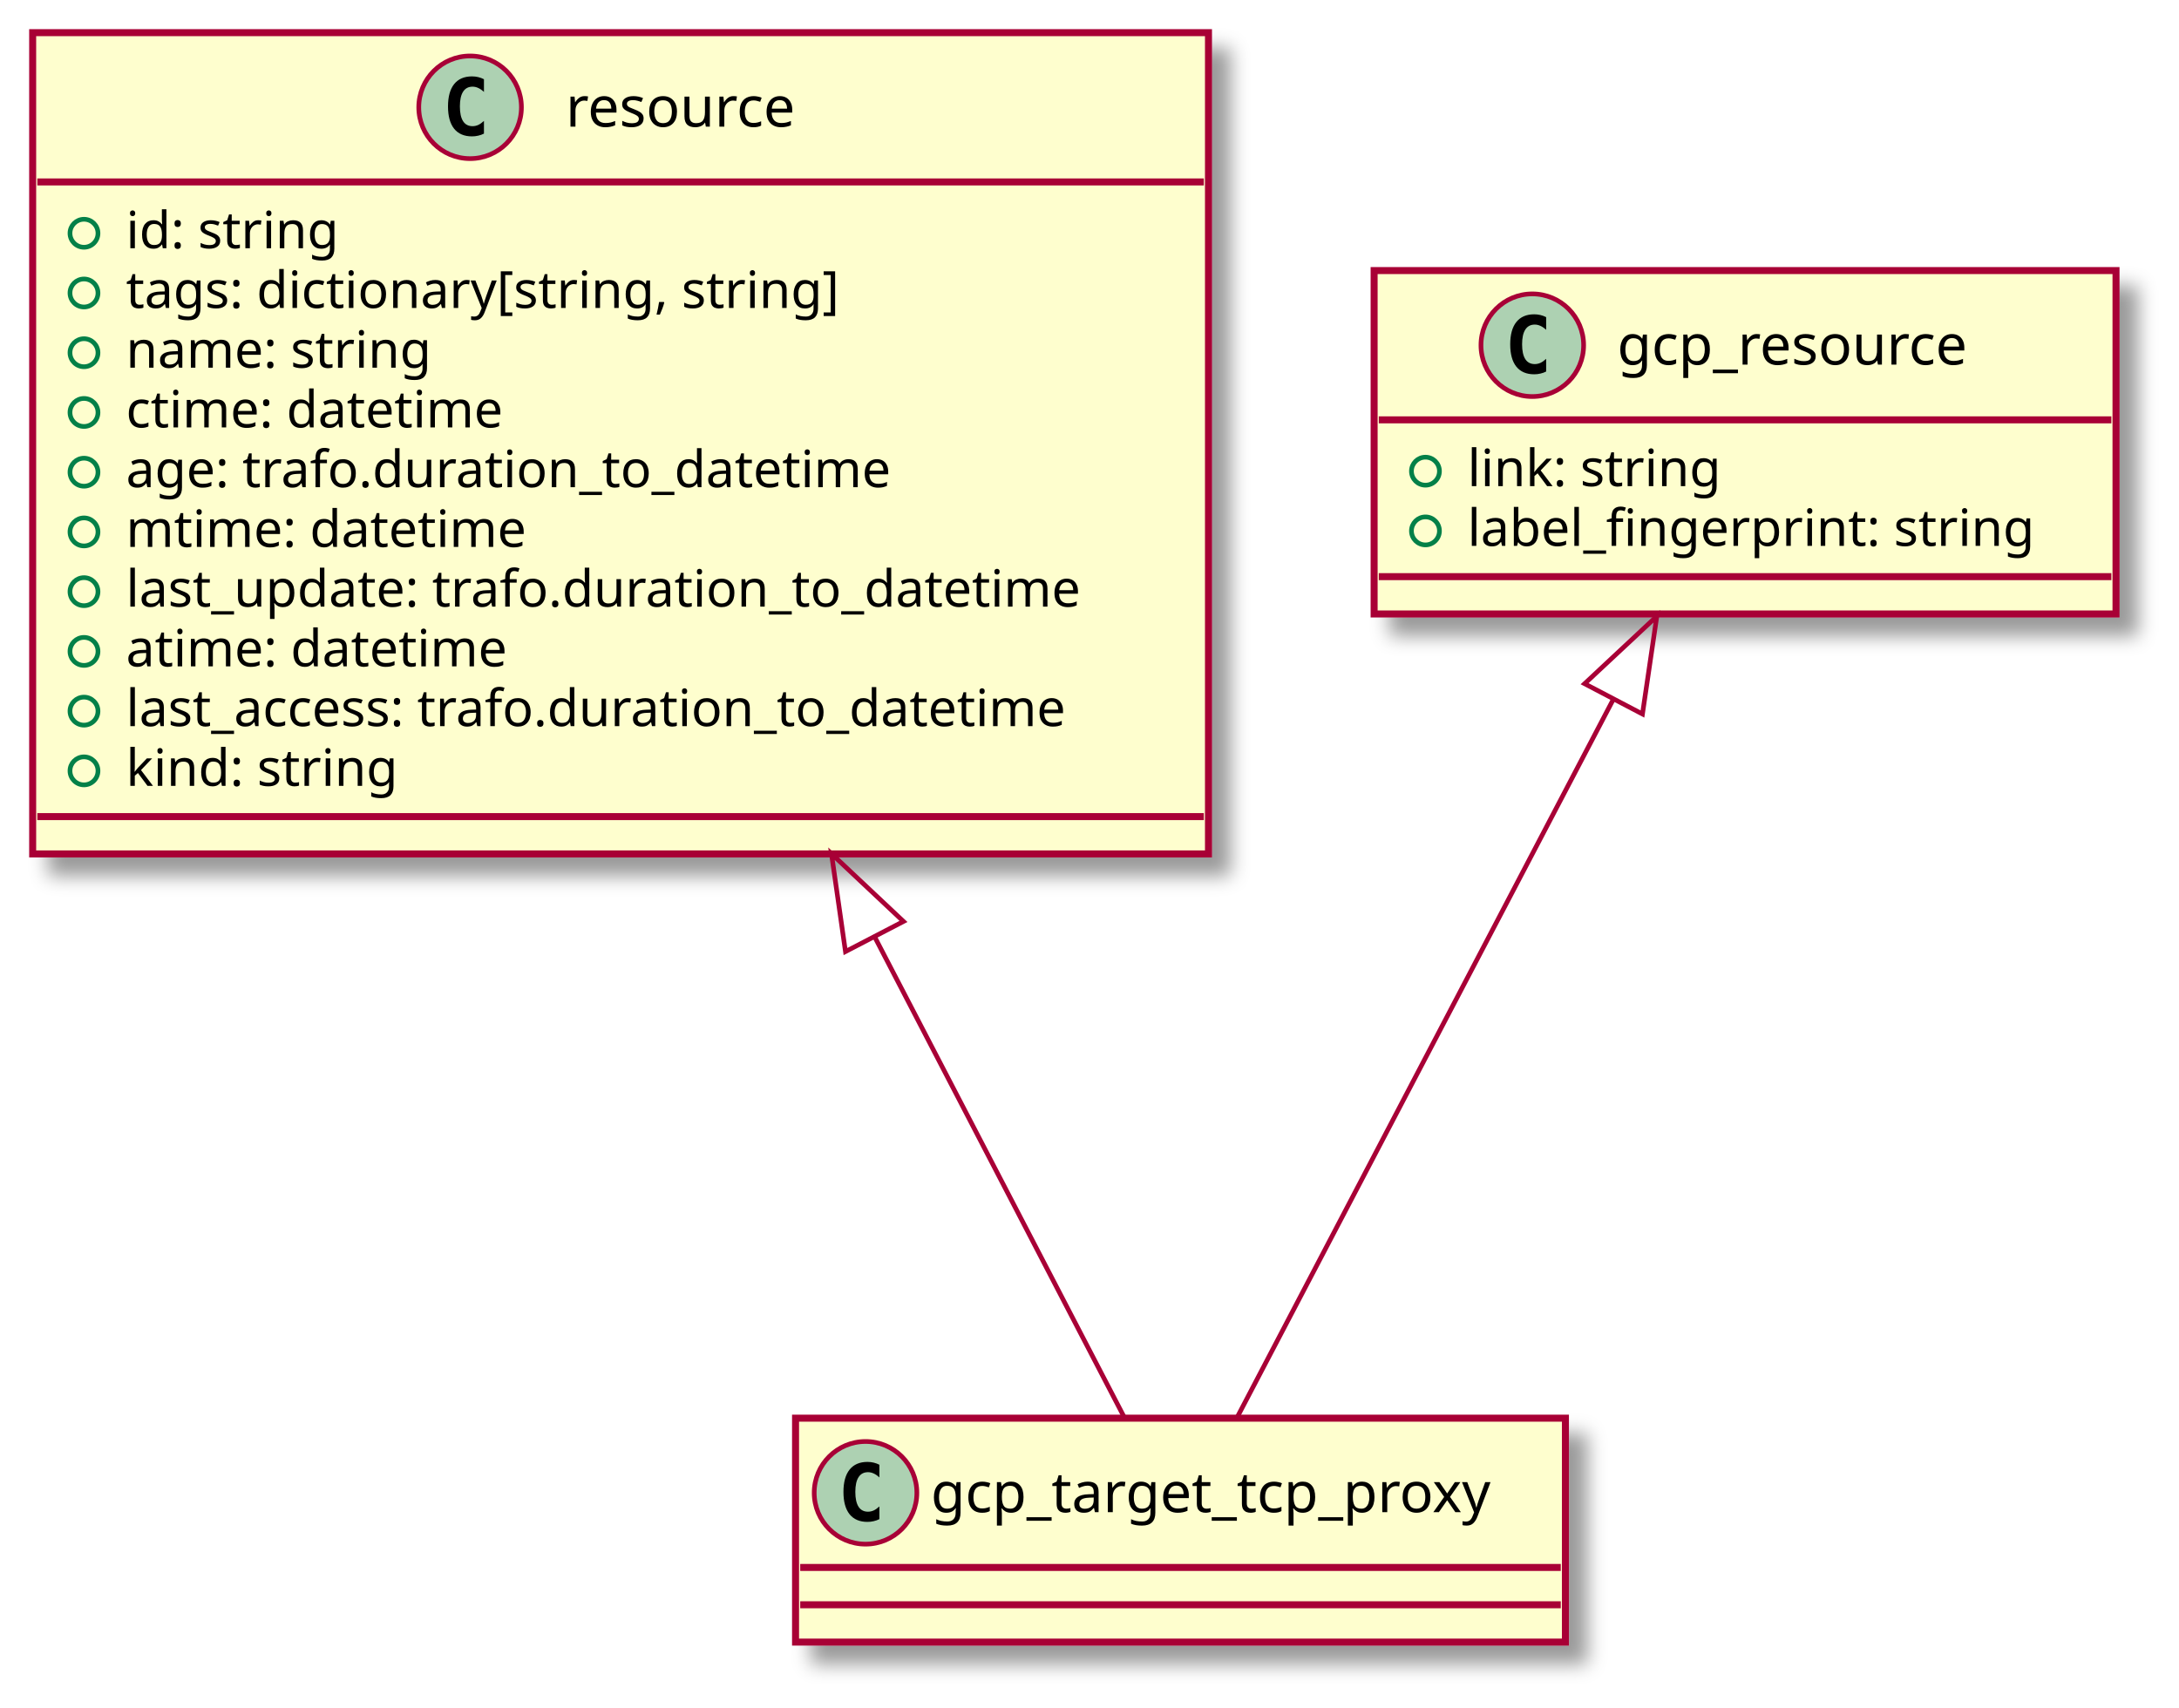
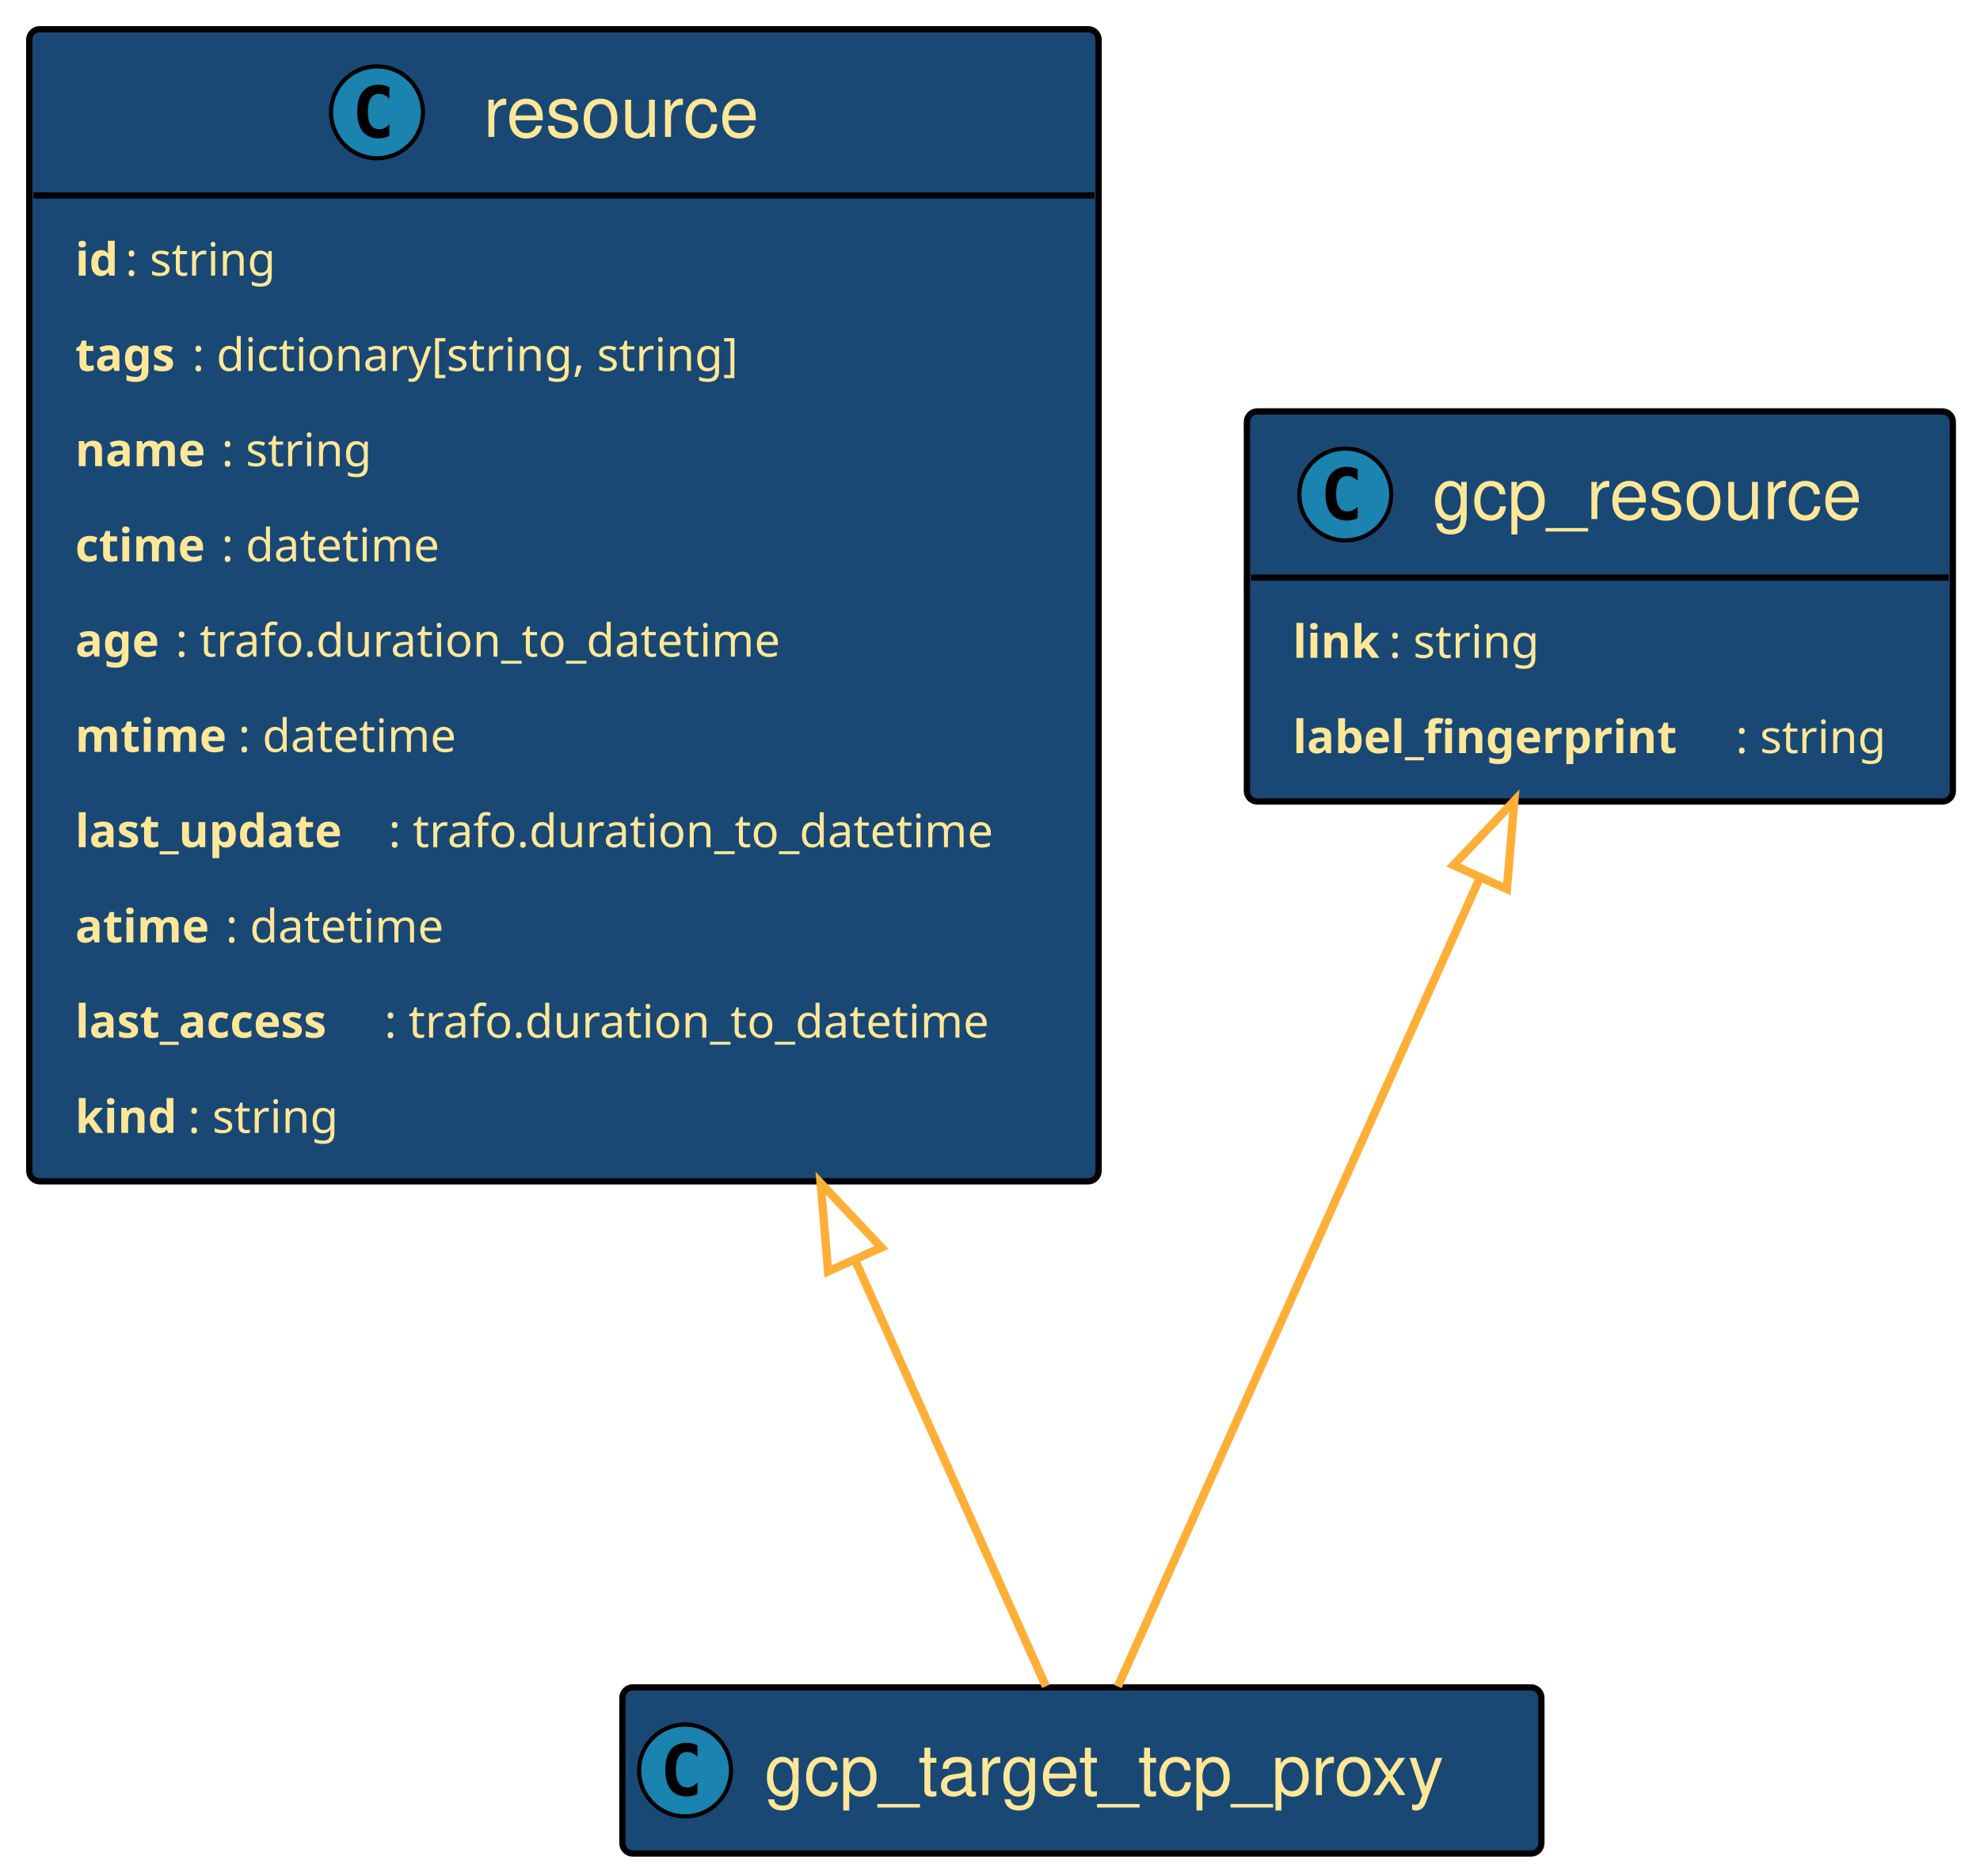
- <svg xmlns="http://www.w3.org/2000/svg" contentScriptType="application/ecmascript" contentStyleType="text/css" height="366px" preserveAspectRatio="none" style="width:467px;height:366px;background:#00000000;" version="1.1" viewBox="0 0 467 366" width="467px" zoomAndPan="magnify">
-   <defs>
-     <filter height="300%" id="f1pbaqsr2psg6c" width="300%" x="-1" y="-1">
-       <feGaussianBlur result="blurOut" stdDeviation="2.0" />
-       <feColorMatrix in="blurOut" result="blurOut2" type="matrix" values="0 0 0 0 0 0 0 0 0 0 0 0 0 0 0 0 0 0 .4 0" />
-       <feOffset dx="4.0" dy="4.0" in="blurOut2" result="blurOut3" />
-       <feBlend in="SourceGraphic" in2="blurOut3" mode="normal" />
-     </filter>
-   </defs>
+ <svg xmlns="http://www.w3.org/2000/svg" contentScriptType="application/ecmascript" contentStyleType="text/css" height="449px" preserveAspectRatio="none" style="width:474px;height:449px;background:#00000000;" version="1.1" viewBox="0 0 474 449" width="474px" zoomAndPan="magnify">
+   <defs />
  <g>
-     <rect codeLine="2" fill="#FEFECE" filter="url(#f1pbaqsr2psg6c)" height="176.047" id="resource" style="stroke:#A80036;stroke-width:1.5;" width="252" x="7" y="7" />
-     <ellipse cx="100.75" cy="23" fill="#ADD1B2" rx="11" ry="11" style="stroke:#A80036;stroke-width:1.0;" />
-     <path d="M103.719,28.641 Q103.141,28.938 102.5,29.078 Q101.859,29.234 101.156,29.234 Q98.656,29.234 97.328,27.594 Q96.016,25.938 96.016,22.812 Q96.016,19.688 97.328,18.031 Q98.656,16.375 101.156,16.375 Q101.859,16.375 102.5,16.531 Q103.156,16.688 103.719,16.984 L103.719,19.703 Q103.094,19.125 102.5,18.859 Q101.906,18.578 101.281,18.578 Q99.938,18.578 99.25,19.656 Q98.562,20.719 98.562,22.812 Q98.562,24.906 99.25,25.984 Q99.938,27.047 101.281,27.047 Q101.906,27.047 102.5,26.781 Q103.094,26.5 103.719,25.922 L103.719,28.641 Z " fill="#000000" />
-     <text fill="#000000" font-family="sans-serif" font-size="12" lengthAdjust="spacing" textLength="56" x="121.25" y="27.154">resource</text>
-     <line style="stroke:#A80036;stroke-width:1.5;" x1="8" x2="258" y1="39" y2="39" />
-     <ellipse cx="18" cy="50" rx="3" ry="3" style="stroke:#038048;stroke-width:1.0;fill:none;" />
-     <text fill="#000000" font-family="sans-serif" font-size="11" lengthAdjust="spacing" textLength="51" x="27" y="53.21">id: string</text>
-     <ellipse cx="18" cy="62.805" rx="3" ry="3" style="stroke:#038048;stroke-width:1.0;fill:none;" />
-     <text fill="#000000" font-family="sans-serif" font-size="11" lengthAdjust="spacing" textLength="170" x="27" y="66.015">tags: dictionary[string, string]</text>
-     <ellipse cx="18" cy="75.609" rx="3" ry="3" style="stroke:#038048;stroke-width:1.0;fill:none;" />
-     <text fill="#000000" font-family="sans-serif" font-size="11" lengthAdjust="spacing" textLength="73" x="27" y="78.82">name: string</text>
-     <ellipse cx="18" cy="88.414" rx="3" ry="3" style="stroke:#038048;stroke-width:1.0;fill:none;" />
-     <text fill="#000000" font-family="sans-serif" font-size="11" lengthAdjust="spacing" textLength="89" x="27" y="91.624">ctime: datetime</text>
-     <ellipse cx="18" cy="101.219" rx="3" ry="3" style="stroke:#038048;stroke-width:1.0;fill:none;" />
-     <text fill="#000000" font-family="sans-serif" font-size="11" lengthAdjust="spacing" textLength="180" x="27" y="104.429">age: trafo.duration_to_datetime</text>
-     <ellipse cx="18" cy="114.023" rx="3" ry="3" style="stroke:#038048;stroke-width:1.0;fill:none;" />
-     <text fill="#000000" font-family="sans-serif" font-size="11" lengthAdjust="spacing" textLength="94" x="27" y="117.234">mtime: datetime</text>
-     <ellipse cx="18" cy="126.828" rx="3" ry="3" style="stroke:#038048;stroke-width:1.0;fill:none;" />
-     <text fill="#000000" font-family="sans-serif" font-size="11" lengthAdjust="spacing" textLength="225" x="27" y="130.039">last_update: trafo.duration_to_datetime</text>
-     <ellipse cx="18" cy="139.633" rx="3" ry="3" style="stroke:#038048;stroke-width:1.0;fill:none;" />
-     <text fill="#000000" font-family="sans-serif" font-size="11" lengthAdjust="spacing" textLength="90" x="27" y="142.843">atime: datetime</text>
-     <ellipse cx="18" cy="152.438" rx="3" ry="3" style="stroke:#038048;stroke-width:1.0;fill:none;" />
-     <text fill="#000000" font-family="sans-serif" font-size="11" lengthAdjust="spacing" textLength="226" x="27" y="155.648">last_access: trafo.duration_to_datetime</text>
-     <ellipse cx="18" cy="165.242" rx="3" ry="3" style="stroke:#038048;stroke-width:1.0;fill:none;" />
-     <text fill="#000000" font-family="sans-serif" font-size="11" lengthAdjust="spacing" textLength="64" x="27" y="168.453">kind: string</text>
-     <line style="stroke:#A80036;stroke-width:1.5;" x1="8" x2="258" y1="175.047" y2="175.047" />
-     <rect codeLine="14" fill="#FEFECE" filter="url(#f1pbaqsr2psg6c)" height="73.609" id="gcp_resource" style="stroke:#A80036;stroke-width:1.5;" width="159" x="294.5" y="58" />
-     <ellipse cx="328.4" cy="74" fill="#ADD1B2" rx="11" ry="11" style="stroke:#A80036;stroke-width:1.0;" />
-     <path d="M331.369,79.641 Q330.791,79.938 330.15,80.078 Q329.509,80.234 328.806,80.234 Q326.306,80.234 324.978,78.594 Q323.666,76.938 323.666,73.812 Q323.666,70.688 324.978,69.031 Q326.306,67.375 328.806,67.375 Q329.509,67.375 330.15,67.531 Q330.806,67.688 331.369,67.984 L331.369,70.703 Q330.744,70.125 330.15,69.859 Q329.556,69.578 328.931,69.578 Q327.587,69.578 326.9,70.656 Q326.212,71.719 326.212,73.812 Q326.212,75.906 326.9,76.984 Q327.587,78.047 328.931,78.047 Q329.556,78.047 330.15,77.781 Q330.744,77.5 331.369,76.922 L331.369,79.641 Z " fill="#000000" />
-     <text fill="#000000" font-family="sans-serif" font-size="12" lengthAdjust="spacing" textLength="85" x="346.6" y="78.154">gcp_resource</text>
-     <line style="stroke:#A80036;stroke-width:1.5;" x1="295.5" x2="452.5" y1="90" y2="90" />
-     <ellipse cx="305.5" cy="101" rx="3" ry="3" style="stroke:#038048;stroke-width:1.0;fill:none;" />
-     <text fill="#000000" font-family="sans-serif" font-size="11" lengthAdjust="spacing" textLength="60" x="314.5" y="104.21">link: string</text>
-     <ellipse cx="305.5" cy="113.805" rx="3" ry="3" style="stroke:#038048;stroke-width:1.0;fill:none;" />
-     <text fill="#000000" font-family="sans-serif" font-size="11" lengthAdjust="spacing" textLength="133" x="314.5" y="117.015">label_fingerprint: string</text>
-     <line style="stroke:#A80036;stroke-width:1.5;" x1="295.5" x2="452.5" y1="123.609" y2="123.609" />
-     <rect codeLine="18" fill="#FEFECE" filter="url(#f1pbaqsr2psg6c)" height="48" id="gcp_target_tcp_proxy" style="stroke:#A80036;stroke-width:1.5;" width="165" x="170.5" y="304" />
-     <ellipse cx="185.5" cy="320" fill="#ADD1B2" rx="11" ry="11" style="stroke:#A80036;stroke-width:1.0;" />
-     <path d="M188.469,325.641 Q187.891,325.938 187.25,326.078 Q186.609,326.234 185.906,326.234 Q183.406,326.234 182.078,324.594 Q180.766,322.938 180.766,319.812 Q180.766,316.688 182.078,315.031 Q183.406,313.375 185.906,313.375 Q186.609,313.375 187.25,313.531 Q187.906,313.688 188.469,313.984 L188.469,316.703 Q187.844,316.125 187.25,315.859 Q186.656,315.578 186.031,315.578 Q184.688,315.578 184,316.656 Q183.312,317.719 183.312,319.812 Q183.312,321.906 184,322.984 Q184.688,324.047 186.031,324.047 Q186.656,324.047 187.25,323.781 Q187.844,323.5 188.469,322.922 L188.469,325.641 Z " fill="#000000" />
-     <text fill="#000000" font-family="sans-serif" font-size="12" lengthAdjust="spacing" textLength="133" x="199.5" y="324.154">gcp_target_tcp_proxy</text>
-     <line style="stroke:#A80036;stroke-width:1.5;" x1="171.5" x2="334.5" y1="336" y2="336" />
-     <line style="stroke:#A80036;stroke-width:1.5;" x1="171.5" x2="334.5" y1="344" y2="344" />
-     <path codeLine="21" d="M345.73,149.97 C320.2,198.7 283.86,268.09 265.16,303.79 " fill="none" id="gcp_resource-backto-gcp_target_tcp_proxy" style="stroke:#A80036;stroke-width:1.0;" />
-     <polygon fill="none" points="339.61,146.56,355.09,132.09,352.01,153.06,339.61,146.56" style="stroke:#A80036;stroke-width:1.0;" />
-     <path codeLine="22" d="M187.46,200.83 C207.48,239.37 228.33,279.51 240.99,303.89 " fill="none" id="resource-backto-gcp_target_tcp_proxy" style="stroke:#A80036;stroke-width:1.0;" />
-     <polygon fill="none" points="181.2,203.98,178.2,183,193.63,197.52,181.2,203.98" style="stroke:#A80036;stroke-width:1.0;" />
+     <rect codeLine="17" fill="#194875" height="275.836" id="resource" rx="2.5" ry="2.5" style="stroke:#000000;stroke-width:1.5;" width="256" x="7" y="7" />
+     <ellipse cx="90.25" cy="26.895" fill="#1A83AF" rx="11" ry="11" style="stroke:#000000;stroke-width:1.0;" />
+     <path d="M93.219,32.535 Q92.641,32.832 92,32.973 Q91.359,33.129 90.656,33.129 Q88.156,33.129 86.828,31.488 Q85.516,29.832 85.516,26.707 Q85.516,23.582 86.828,21.926 Q88.156,20.27 90.656,20.27 Q91.359,20.27 92,20.426 Q92.656,20.582 93.219,20.879 L93.219,23.598 Q92.594,23.02 92,22.754 Q91.406,22.473 90.781,22.473 Q89.438,22.473 88.75,23.551 Q88.062,24.613 88.062,26.707 Q88.062,28.801 88.75,29.879 Q89.438,30.941 90.781,30.941 Q91.406,30.941 92,30.676 Q92.594,30.395 93.219,29.816 L93.219,32.535 Z " fill="#000000" />
+     <text fill="#FFE797" font-family="Helvetica" font-size="17" lengthAdjust="spacing" textLength="71" x="115.75" y="32.78">resource</text>
+     <line style="stroke:#000000;stroke-width:1.5;" x1="8" x2="262" y1="46.789" y2="46.789" />
+     <text fill="#FFE797" font-family="sans-serif" font-size="11" font-weight="bold" lengthAdjust="spacing" textLength="12" x="18" y="65.999">id</text>
+     <text fill="#FFE797" font-family="sans-serif" font-size="11" lengthAdjust="spacing" textLength="41" x="30" y="65.999">: string</text>
+     <text fill="#FFE797" font-family="sans-serif" font-size="11" font-weight="bold" lengthAdjust="spacing" textLength="28" x="18" y="88.804">tags</text>
+     <text fill="#FFE797" font-family="sans-serif" font-size="11" lengthAdjust="spacing" textLength="145" x="46" y="88.804">: dictionary[string, string]</text>
+     <text fill="#FFE797" font-family="sans-serif" font-size="11" font-weight="bold" lengthAdjust="spacing" textLength="35" x="18" y="111.609">name</text>
+     <text fill="#FFE797" font-family="sans-serif" font-size="11" lengthAdjust="spacing" textLength="41" x="53" y="111.609">: string</text>
+     <text fill="#FFE797" font-family="sans-serif" font-size="11" font-weight="bold" lengthAdjust="spacing" textLength="35" x="18" y="134.414">ctime</text>
+     <text fill="#FFE797" font-family="sans-serif" font-size="11" lengthAdjust="spacing" textLength="58" x="53" y="134.414">: datetime</text>
+     <text fill="#FFE797" font-family="sans-serif" font-size="11" font-weight="bold" lengthAdjust="spacing" textLength="24" x="18" y="157.218">age</text>
+     <text fill="#FFE797" font-family="sans-serif" font-size="11" lengthAdjust="spacing" textLength="159" x="42" y="157.218">: trafo.duration_to_datetime</text>
+     <text fill="#FFE797" font-family="sans-serif" font-size="11" font-weight="bold" lengthAdjust="spacing" textLength="39" x="18" y="180.023">mtime</text>
+     <text fill="#FFE797" font-family="sans-serif" font-size="11" lengthAdjust="spacing" textLength="58" x="57" y="180.023">: datetime</text>
+     <text fill="#FFE797" font-family="sans-serif" font-size="11" font-weight="bold" lengthAdjust="spacing" textLength="75" x="18" y="202.828">last_update</text>
+     <text fill="#FFE797" font-family="sans-serif" font-size="11" lengthAdjust="spacing" textLength="159" x="93" y="202.828">: trafo.duration_to_datetime</text>
+     <text fill="#FFE797" font-family="sans-serif" font-size="11" font-weight="bold" lengthAdjust="spacing" textLength="36" x="18" y="225.632">atime</text>
+     <text fill="#FFE797" font-family="sans-serif" font-size="11" lengthAdjust="spacing" textLength="58" x="54" y="225.632">: datetime</text>
+     <text fill="#FFE797" font-family="sans-serif" font-size="11" font-weight="bold" lengthAdjust="spacing" textLength="74" x="18" y="248.437">last_access</text>
+     <text fill="#FFE797" font-family="sans-serif" font-size="11" lengthAdjust="spacing" textLength="159" x="92" y="248.437">: trafo.duration_to_datetime</text>
+     <text fill="#FFE797" font-family="sans-serif" font-size="11" font-weight="bold" lengthAdjust="spacing" textLength="27" x="18" y="271.242">kind</text>
+     <text fill="#FFE797" font-family="sans-serif" font-size="11" lengthAdjust="spacing" textLength="41" x="45" y="271.242">: string</text>
+     <rect codeLine="29" fill="#194875" height="93.398" id="gcp_resource" rx="2.5" ry="2.5" style="stroke:#000000;stroke-width:1.5;" width="169" x="298.5" y="98.5" />
+     <ellipse cx="322.05" cy="118.394" fill="#1A83AF" rx="11" ry="11" style="stroke:#000000;stroke-width:1.0;" />
+     <path d="M325.019,124.035 Q324.441,124.332 323.8,124.473 Q323.159,124.629 322.456,124.629 Q319.956,124.629 318.628,122.988 Q317.316,121.332 317.316,118.207 Q317.316,115.082 318.628,113.426 Q319.956,111.769 322.456,111.769 Q323.159,111.769 323.8,111.926 Q324.456,112.082 325.019,112.379 L325.019,115.098 Q324.394,114.519 323.8,114.254 Q323.206,113.973 322.581,113.973 Q321.238,113.973 320.55,115.051 Q319.863,116.113 319.863,118.207 Q319.863,120.301 320.55,121.379 Q321.238,122.441 322.581,122.441 Q323.206,122.441 323.8,122.176 Q324.394,121.894 325.019,121.316 L325.019,124.035 Z " fill="#000000" />
+     <text fill="#FFE797" font-family="Helvetica" font-size="17" lengthAdjust="spacing" textLength="108" x="342.95" y="124.28">gcp_resource</text>
+     <line style="stroke:#000000;stroke-width:1.5;" x1="299.5" x2="466.5" y1="138.289" y2="138.289" />
+     <text fill="#FFE797" font-family="sans-serif" font-size="11" font-weight="bold" lengthAdjust="spacing" textLength="23" x="309.5" y="157.5">link</text>
+     <text fill="#FFE797" font-family="sans-serif" font-size="11" lengthAdjust="spacing" textLength="41" x="332.5" y="157.5">: string</text>
+     <text fill="#FFE797" font-family="sans-serif" font-size="11" font-weight="bold" lengthAdjust="spacing" textLength="106" x="309.5" y="180.304">label_fingerprint</text>
+     <text fill="#FFE797" font-family="sans-serif" font-size="11" lengthAdjust="spacing" textLength="41" x="415.5" y="180.304">: string</text>
+     <rect codeLine="33" fill="#194875" height="39.789" id="gcp_target_tcp_proxy" rx="2.5" ry="2.5" style="stroke:#000000;stroke-width:1.5;" width="220" x="149" y="404" />
+     <ellipse cx="164" cy="423.894" fill="#1A83AF" rx="11" ry="11" style="stroke:#000000;stroke-width:1.0;" />
+     <path d="M166.969,429.535 Q166.391,429.832 165.75,429.973 Q165.109,430.129 164.406,430.129 Q161.906,430.129 160.578,428.488 Q159.266,426.832 159.266,423.707 Q159.266,420.582 160.578,418.926 Q161.906,417.269 164.406,417.269 Q165.109,417.269 165.75,417.426 Q166.406,417.582 166.969,417.879 L166.969,420.598 Q166.344,420.019 165.75,419.754 Q165.156,419.473 164.531,419.473 Q163.188,419.473 162.5,420.551 Q161.812,421.613 161.812,423.707 Q161.812,425.801 162.5,426.879 Q163.188,427.941 164.531,427.941 Q165.156,427.941 165.75,427.676 Q166.344,427.394 166.969,426.816 L166.969,429.535 Z " fill="#000000" />
+     <text fill="#FFE797" font-family="Helvetica" font-size="17" lengthAdjust="spacing" textLength="178" x="183" y="429.78">gcp_target_tcp_proxy</text>
+     <path codeLine="36" d="M354.27,210.18 C326.21,272.86 285.24,364.39 267.6,403.79 " fill="none" id="gcp_resource-backto-gcp_target_tcp_proxy" style="stroke:#FFAF37;stroke-width:2.0;" />
+     <polygon fill="none" points="347.96,207.14,362.52,191.74,360.74,212.86,347.96,207.14" style="stroke:#FFAF37;stroke-width:2.0;" />
+     <path codeLine="37" d="M204.63,301.55 C222.97,342.52 240.4,381.46 250.38,403.75 " fill="none" id="resource-backto-gcp_target_tcp_proxy" style="stroke:#FFAF37;stroke-width:2.0;" />
+     <polygon fill="none" points="198.24,304.4,196.46,283.28,211.02,298.68,198.24,304.4" style="stroke:#FFAF37;stroke-width:2.0;" />
  </g>
</svg>
